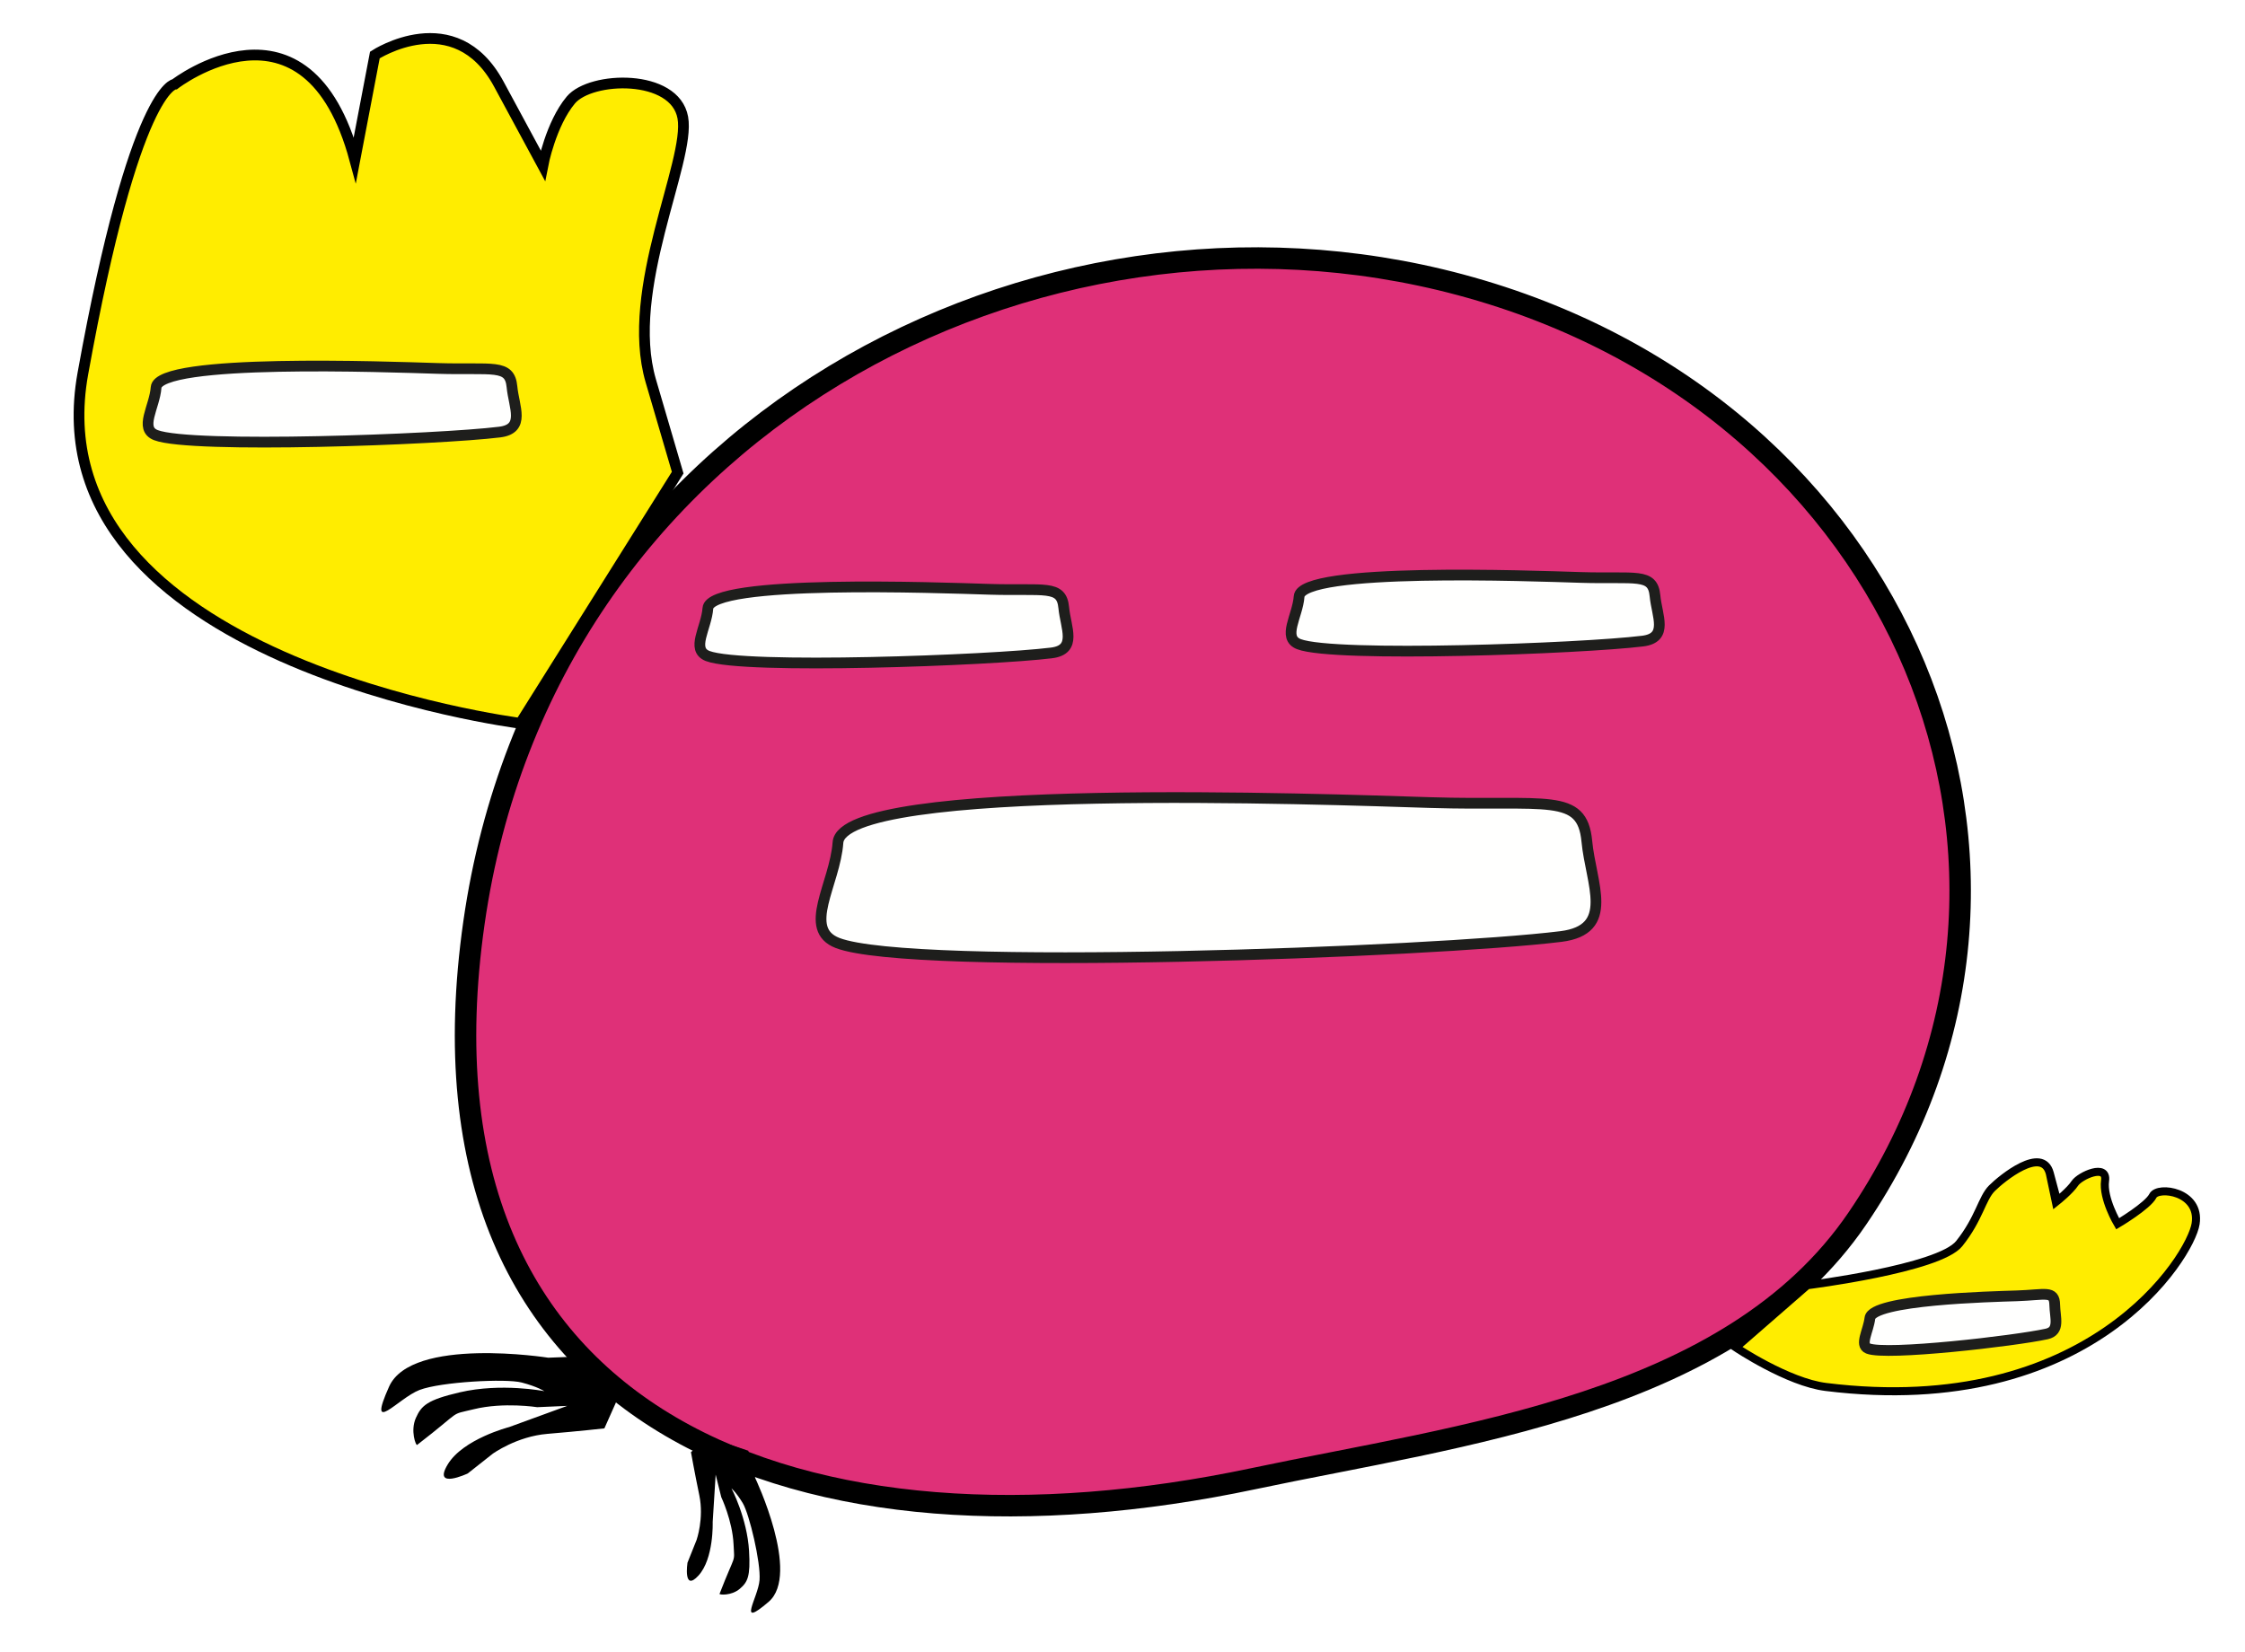
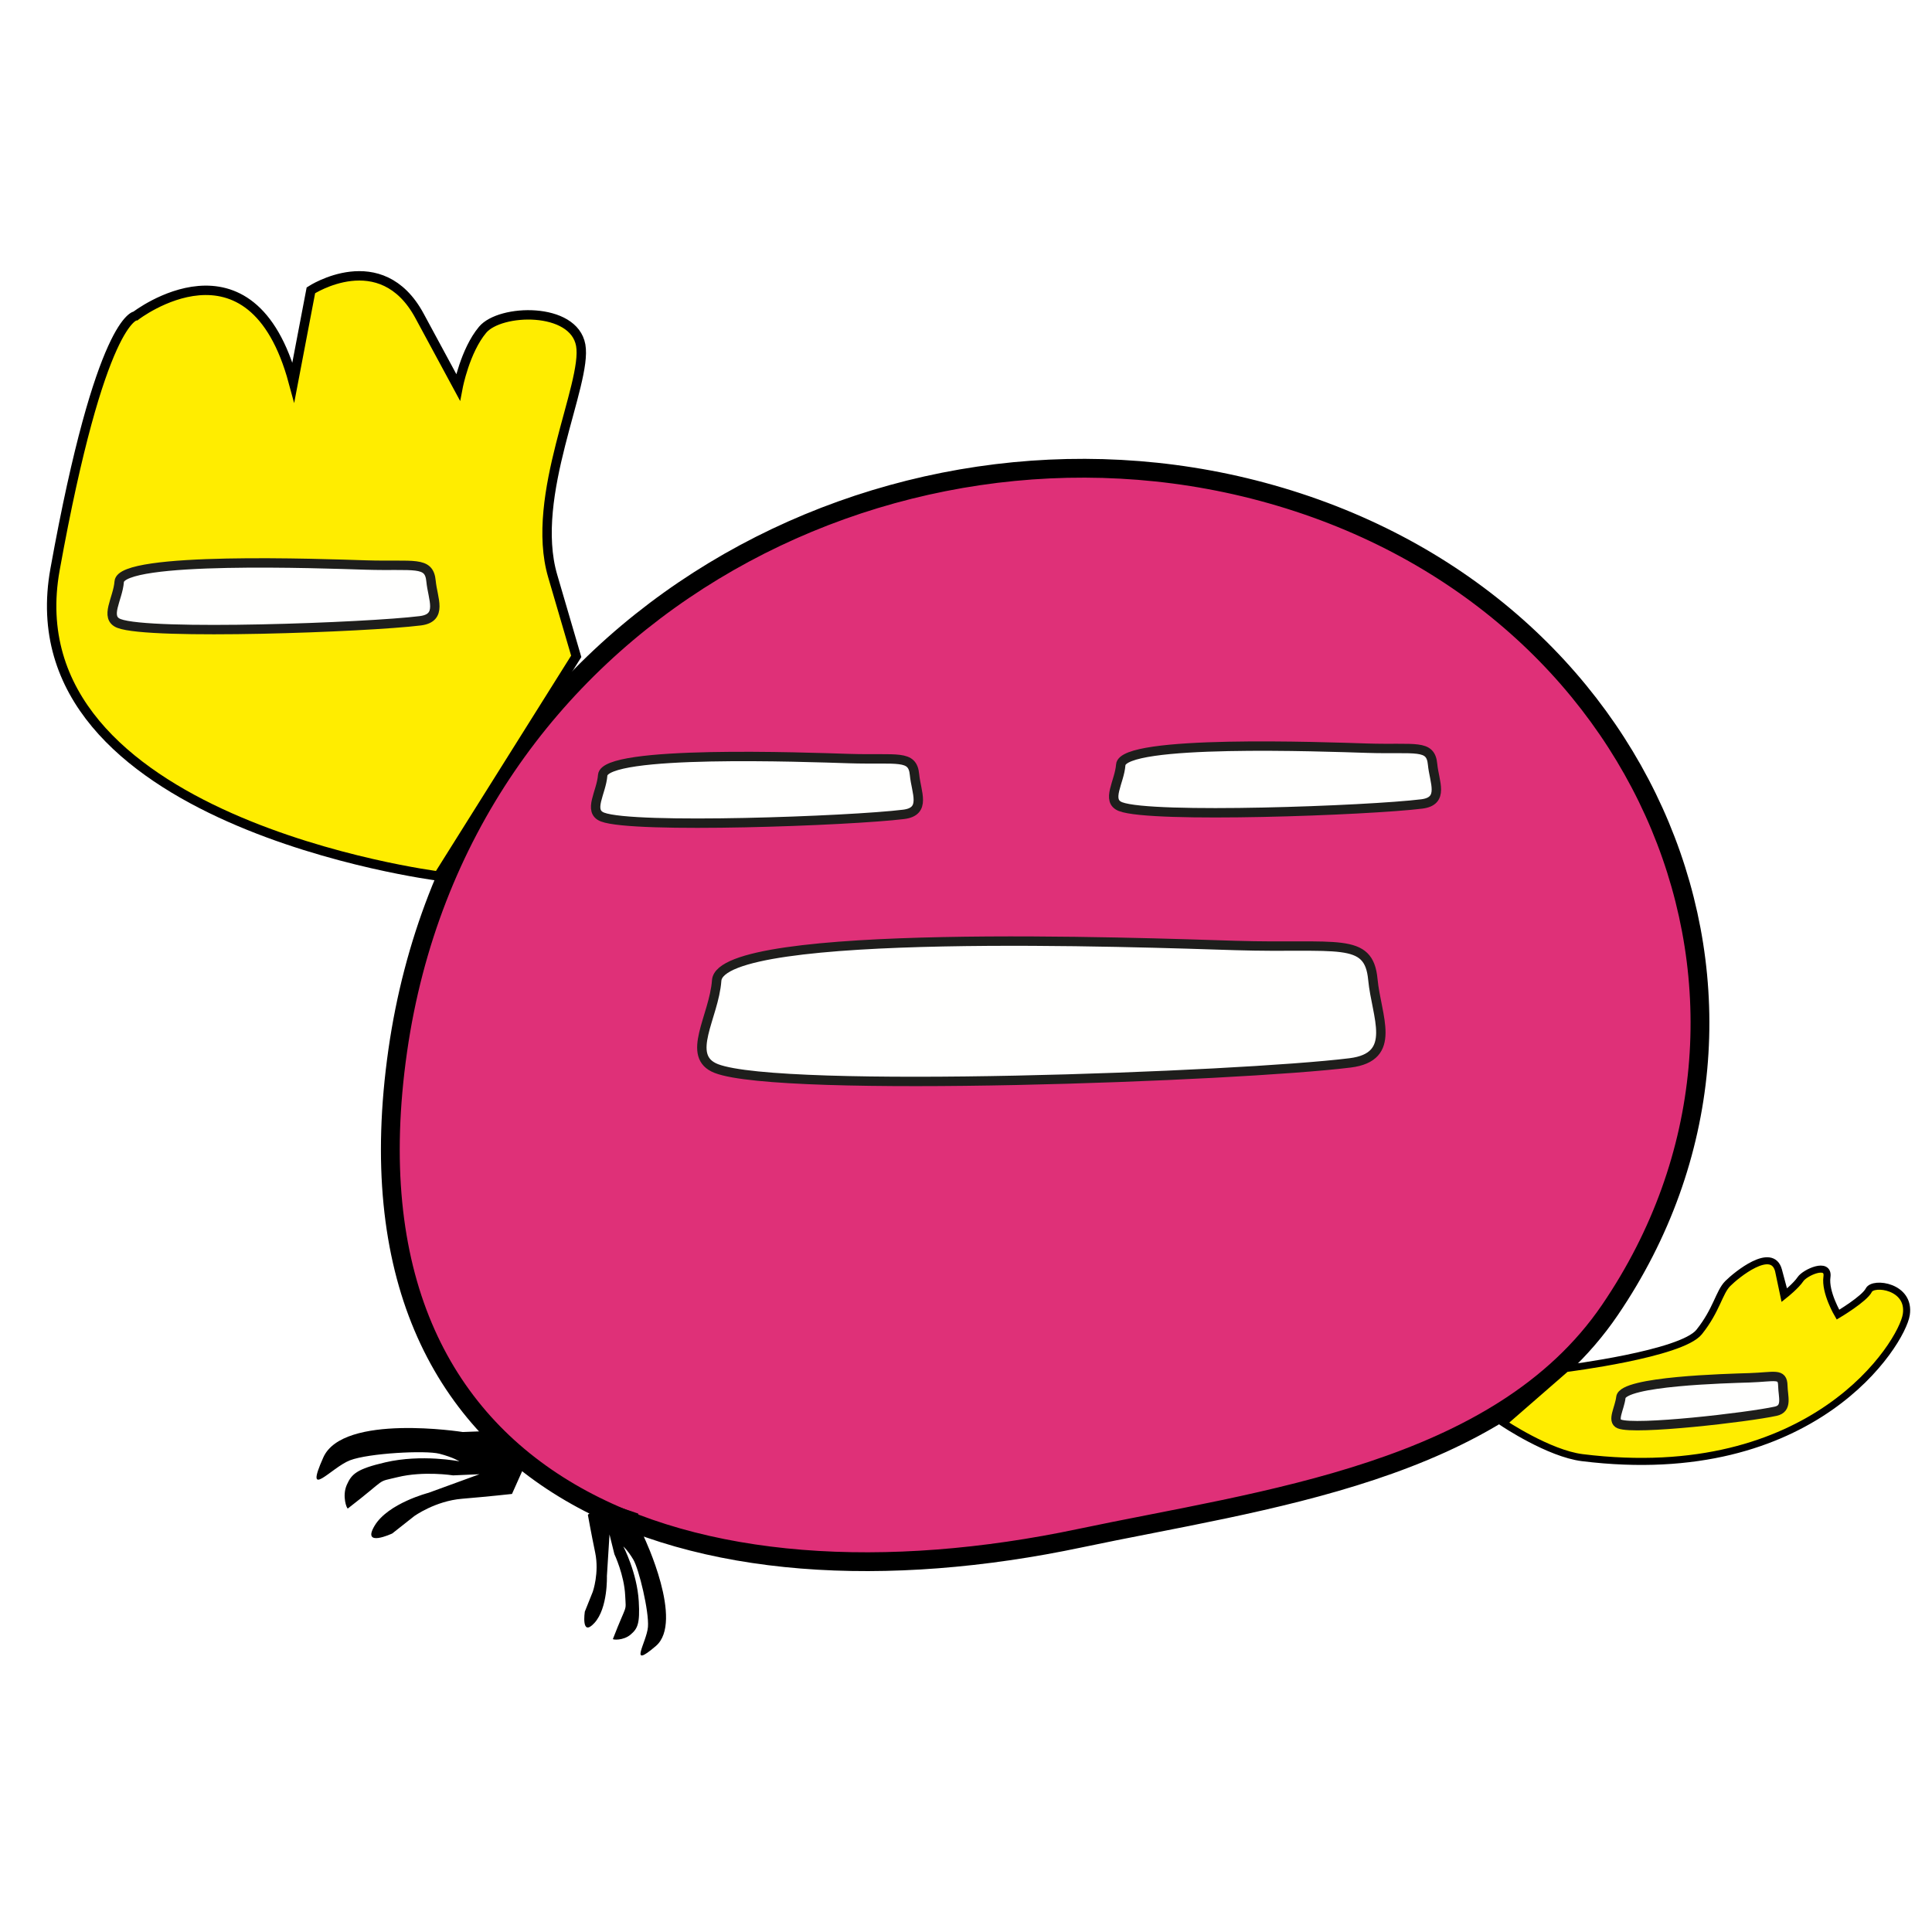
- <svg xmlns="http://www.w3.org/2000/svg" version="1.1" id="Calque_1" x="0px" y="0px" viewBox="0 0 837 616" style="enable-background:new 0 0 837 616;" xml:space="preserve">
+ <svg xmlns="http://www.w3.org/2000/svg" version="1.1" id="Calque_1" x="0px" y="0px" viewBox="0 0 822.05 822.05" style="enable-background:new 0 0 822.05 822.05;" xml:space="preserve">
  <style type="text/css">
	.st0{fill:#DF3078;stroke:#000000;stroke-width:8;stroke-miterlimit:10;}
	.st1{fill:#FFED00;stroke:#000000;stroke-width:4;stroke-miterlimit:10;}
	.st2{fill:#FFED00;stroke:#000000;stroke-width:3;stroke-miterlimit:10;}
	.st3{fill:#FFFFFE;stroke:#1E1E1C;stroke-width:4;stroke-miterlimit:10;}
</style>
-   <path class="st0" d="M692.48,454.38c-47.23,69.39-148.12,80.74-225.32,97.05c-164.52,34.76-317.61-17.48-290.45-207.37  c26.4-184.59,209.32-280.4,367.87-237.84C710.58,150.78,780.67,324.83,692.48,454.38z" />
-   <path class="st1" d="M193.99,269.72c0,0-182.47-23.09-163.09-130.45s34.3-107.9,34.3-107.9s49.21-38.02,67.1,28.23l7.46-39.09  c0,0,29.82-19.5,46.22,10.86s16.4,30.36,16.4,30.36s2.95-15.49,10.44-24.43s38.77-9.86,41.75,6.54s-21.95,63.99-11.93,98.2  s10.02,34.21,10.02,34.21L193.99,269.72z" />
-   <path class="st2" d="M673.81,479.26c0,0,49.14-6.14,56.64-15.52c7.5-9.38,8.44-16.88,12.19-20.63c3.75-3.75,18.76-15.94,21.57-5.63  s2.81,10.32,2.81,10.32s4.69-3.75,6.56-6.56c1.88-2.81,12.19-7.5,11.25-0.94c-0.94,6.56,4.69,16.05,4.69,16.05  s11.25-6.67,13.13-10.42c1.88-3.75,17.82-1.67,15.94,10.42c-1.88,12.09-39.39,73.04-137.85,60.85  c-14.24-1.76-33.57-14.74-33.57-14.74L673.81,479.26z" />
-   <path d="M204.39,506.29c0,0-50.93-8.03-59.34,10.81c-8.41,18.83,3.4,4.27,11.36,1.22c7.96-3.04,32.17-4.32,38.08-2.78  c5.91,1.54,8.45,3.23,8.45,3.23s-16-3.19-31.53,0.43c-12.14,2.83-14.3,4.94-16.35,9.53c-2.16,4.84,0.02,10.42,0.44,10.09  c17.61-13.58,11.56-10.97,21.14-13.32c11.12-2.73,23.64-0.76,23.64-0.76l11.21-0.49l-21.68,7.91c0,0-17.18,4.42-22.91,13.96  c-5.73,9.54,7.48,3.34,7.48,3.34l9.34-7.37c0,0,8.93-6.46,20.35-7.4c11.42-0.95,21.26-2.05,21.26-2.05l4.5-10.08l-11.74-16.79  L204.39,506.29z" />
-   <path d="M281.59,551.21c0,0,17.02,35.81,4.97,46.12c-12.05,10.31-3.89-1.58-3.38-8.11c0.51-6.53-3.82-24.66-6.25-28.69  c-2.42-4.02-4.22-5.53-4.22-5.53s5.84,11.1,6.56,23.34c0.56,9.57-0.53,11.62-3.46,14.13c-3.1,2.65-7.69,2.26-7.54,1.88  c6.17-15.94,5.57-10.92,5.22-18.49c-0.41-8.79-4.59-17.6-4.59-17.6l-2.08-8.38l-1.11,17.71c0,0,0.48,13.63-5.3,19.94  c-5.78,6.3-4.1-4.79-4.1-4.79l3.4-8.5c0,0,2.81-7.99,1.02-16.62c-1.79-8.63-3.12-16.12-3.12-16.12l6.45-5.52l14.94,5L281.59,551.21z  " />
-   <path class="st3" d="M533.22,299.28c43.48,1.34,56.67-3.89,58.4,14.44c1.49,15.81,10.8,32.97-9.7,35.51  c-47.62,5.89-241.88,13.09-269.62,2.42c-13.42-5.16-1-21.97,0.12-37.46C314.05,291.29,494.07,298.07,533.22,299.28z" />
-   <path class="st3" d="M368.85,219.75c20.66,0.64,26.93-1.85,27.75,6.86c0.71,7.51,5.13,15.67-4.61,16.87  c-22.63,2.8-114.94,6.22-128.13,1.15c-6.38-2.45-0.48-10.44,0.06-17.8C264.69,215.95,350.24,219.17,368.85,219.75z" />
-   <path class="st3" d="M589.28,215.33c20.66,0.64,26.93-1.85,27.75,6.86c0.71,7.51,5.13,15.67-4.61,16.87  c-22.63,2.8-114.94,6.22-128.13,1.15c-6.38-2.45-0.48-10.44,0.06-17.8C485.13,211.53,570.68,214.75,589.28,215.33z" />
-   <path class="st3" d="M163.13,137.39c20.66,0.64,26.93-1.85,27.75,6.86c0.71,7.51,5.13,15.67-4.61,16.87  c-22.63,2.8-114.94,6.22-128.13,1.15c-6.38-2.45-0.48-10.44,0.06-17.8C58.97,133.59,144.52,136.81,163.13,137.39z" />
-   <path class="st3" d="M751.9,483.22c10.71-0.35,14.05-2.16,14.16,3.34c0.09,4.74,2.09,9.76-3.01,10.88  c-11.85,2.6-59.92,8.15-66.58,5.41c-3.22-1.32,0.13-6.61,0.68-11.3C697.95,484.61,742.26,483.53,751.9,483.22z" />
+   <path class="st0" d="M685,557.4c-47.23,69.39-148.12,80.74-225.32,97.05c-164.52,34.76-317.61-17.48-290.45-207.37  c26.4-184.59,209.32-280.4,367.87-237.84C703.1,253.8,773.19,427.85,685,557.4z" />
+   <path class="st1" d="M186.51,372.74c0,0-182.47-23.09-163.09-130.45s34.3-107.9,34.3-107.9s49.21-38.02,67.1,28.23l7.46-39.09  c0,0,29.82-19.5,46.22,10.86s16.4,30.36,16.4,30.36s2.95-15.49,10.44-24.43s38.77-9.86,41.75,6.54s-21.95,63.99-11.93,98.2  s10.02,34.21,10.02,34.21L186.51,372.74z" />
+   <path class="st2" d="M666.33,582.28c0,0,49.14-6.14,56.64-15.52s8.44-16.88,12.19-20.63s18.76-15.94,21.57-5.63  s2.81,10.32,2.81,10.32s4.69-3.75,6.56-6.56c1.88-2.81,12.19-7.5,11.25-0.94s4.69,16.05,4.69,16.05s11.25-6.67,13.13-10.42  s17.82-1.67,15.94,10.42s-39.39,73.04-137.85,60.85c-14.24-1.76-33.57-14.74-33.57-14.74L666.33,582.28z" />
+   <path d="M196.91,609.31c0,0-50.93-8.03-59.34,10.81c-8.41,18.83,3.4,4.27,11.36,1.22c7.96-3.04,32.17-4.32,38.08-2.78  s8.45,3.23,8.45,3.23s-16-3.19-31.53,0.43c-12.14,2.83-14.3,4.94-16.35,9.53c-2.16,4.84,0.02,10.42,0.44,10.09  c17.61-13.58,11.56-10.97,21.14-13.32c11.12-2.73,23.64-0.76,23.64-0.76l11.21-0.49l-21.68,7.91c0,0-17.18,4.42-22.91,13.96  c-5.73,9.54,7.48,3.34,7.48,3.34l9.34-7.37c0,0,8.93-6.46,20.35-7.4c11.42-0.95,21.26-2.05,21.26-2.05l4.5-10.08l-11.74-16.79  L196.91,609.31z" />
+   <path d="M274.11,654.23c0,0,17.02,35.81,4.97,46.12s-3.89-1.58-3.38-8.11c0.51-6.53-3.82-24.66-6.25-28.69  c-2.42-4.02-4.22-5.53-4.22-5.53s5.84,11.1,6.56,23.34c0.56,9.57-0.53,11.62-3.46,14.13c-3.1,2.65-7.69,2.26-7.54,1.88  c6.17-15.94,5.57-10.92,5.22-18.49c-0.41-8.79-4.59-17.6-4.59-17.6l-2.08-8.38l-1.11,17.71c0,0,0.48,13.63-5.3,19.94  c-5.78,6.3-4.1-4.79-4.1-4.79l3.4-8.5c0,0,2.81-7.99,1.02-16.62s-3.12-16.12-3.12-16.12l6.45-5.52l14.94,5L274.11,654.23z" />
+   <path class="st3" d="M525.74,402.3c43.48,1.34,56.67-3.89,58.4,14.44c1.49,15.81,10.8,32.97-9.7,35.51  c-47.62,5.89-241.88,13.09-269.62,2.42c-13.42-5.16-1-21.97,0.12-37.46C306.57,394.31,486.59,401.09,525.74,402.3z" />
+   <path class="st3" d="M361.37,322.77c20.66,0.64,26.93-1.85,27.75,6.86c0.71,7.51,5.13,15.67-4.61,16.87  c-22.63,2.8-114.94,6.22-128.13,1.15c-6.38-2.45-0.48-10.44,0.06-17.8C257.21,318.97,342.76,322.19,361.37,322.77z" />
+   <path class="st3" d="M581.8,318.35c20.66,0.64,26.93-1.85,27.75,6.86c0.71,7.51,5.13,15.67-4.61,16.87  c-22.63,2.8-114.94,6.22-128.13,1.15c-6.38-2.45-0.48-10.44,0.06-17.8C477.65,314.55,563.2,317.77,581.8,318.35z" />
+   <path class="st3" d="M155.65,240.41c20.66,0.64,26.93-1.85,27.75,6.86c0.71,7.51,5.13,15.67-4.61,16.87  c-22.63,2.8-114.94,6.22-128.13,1.15c-6.38-2.45-0.48-10.44,0.06-17.8C51.49,236.61,137.04,239.83,155.65,240.41z" />
+   <path class="st3" d="M744.42,586.24c10.71-0.35,14.05-2.16,14.16,3.34c0.09,4.74,2.09,9.76-3.01,10.88  c-11.85,2.6-59.92,8.15-66.58,5.41c-3.22-1.32,0.13-6.61,0.68-11.3C690.47,587.63,734.78,586.55,744.42,586.24z" />
</svg>
